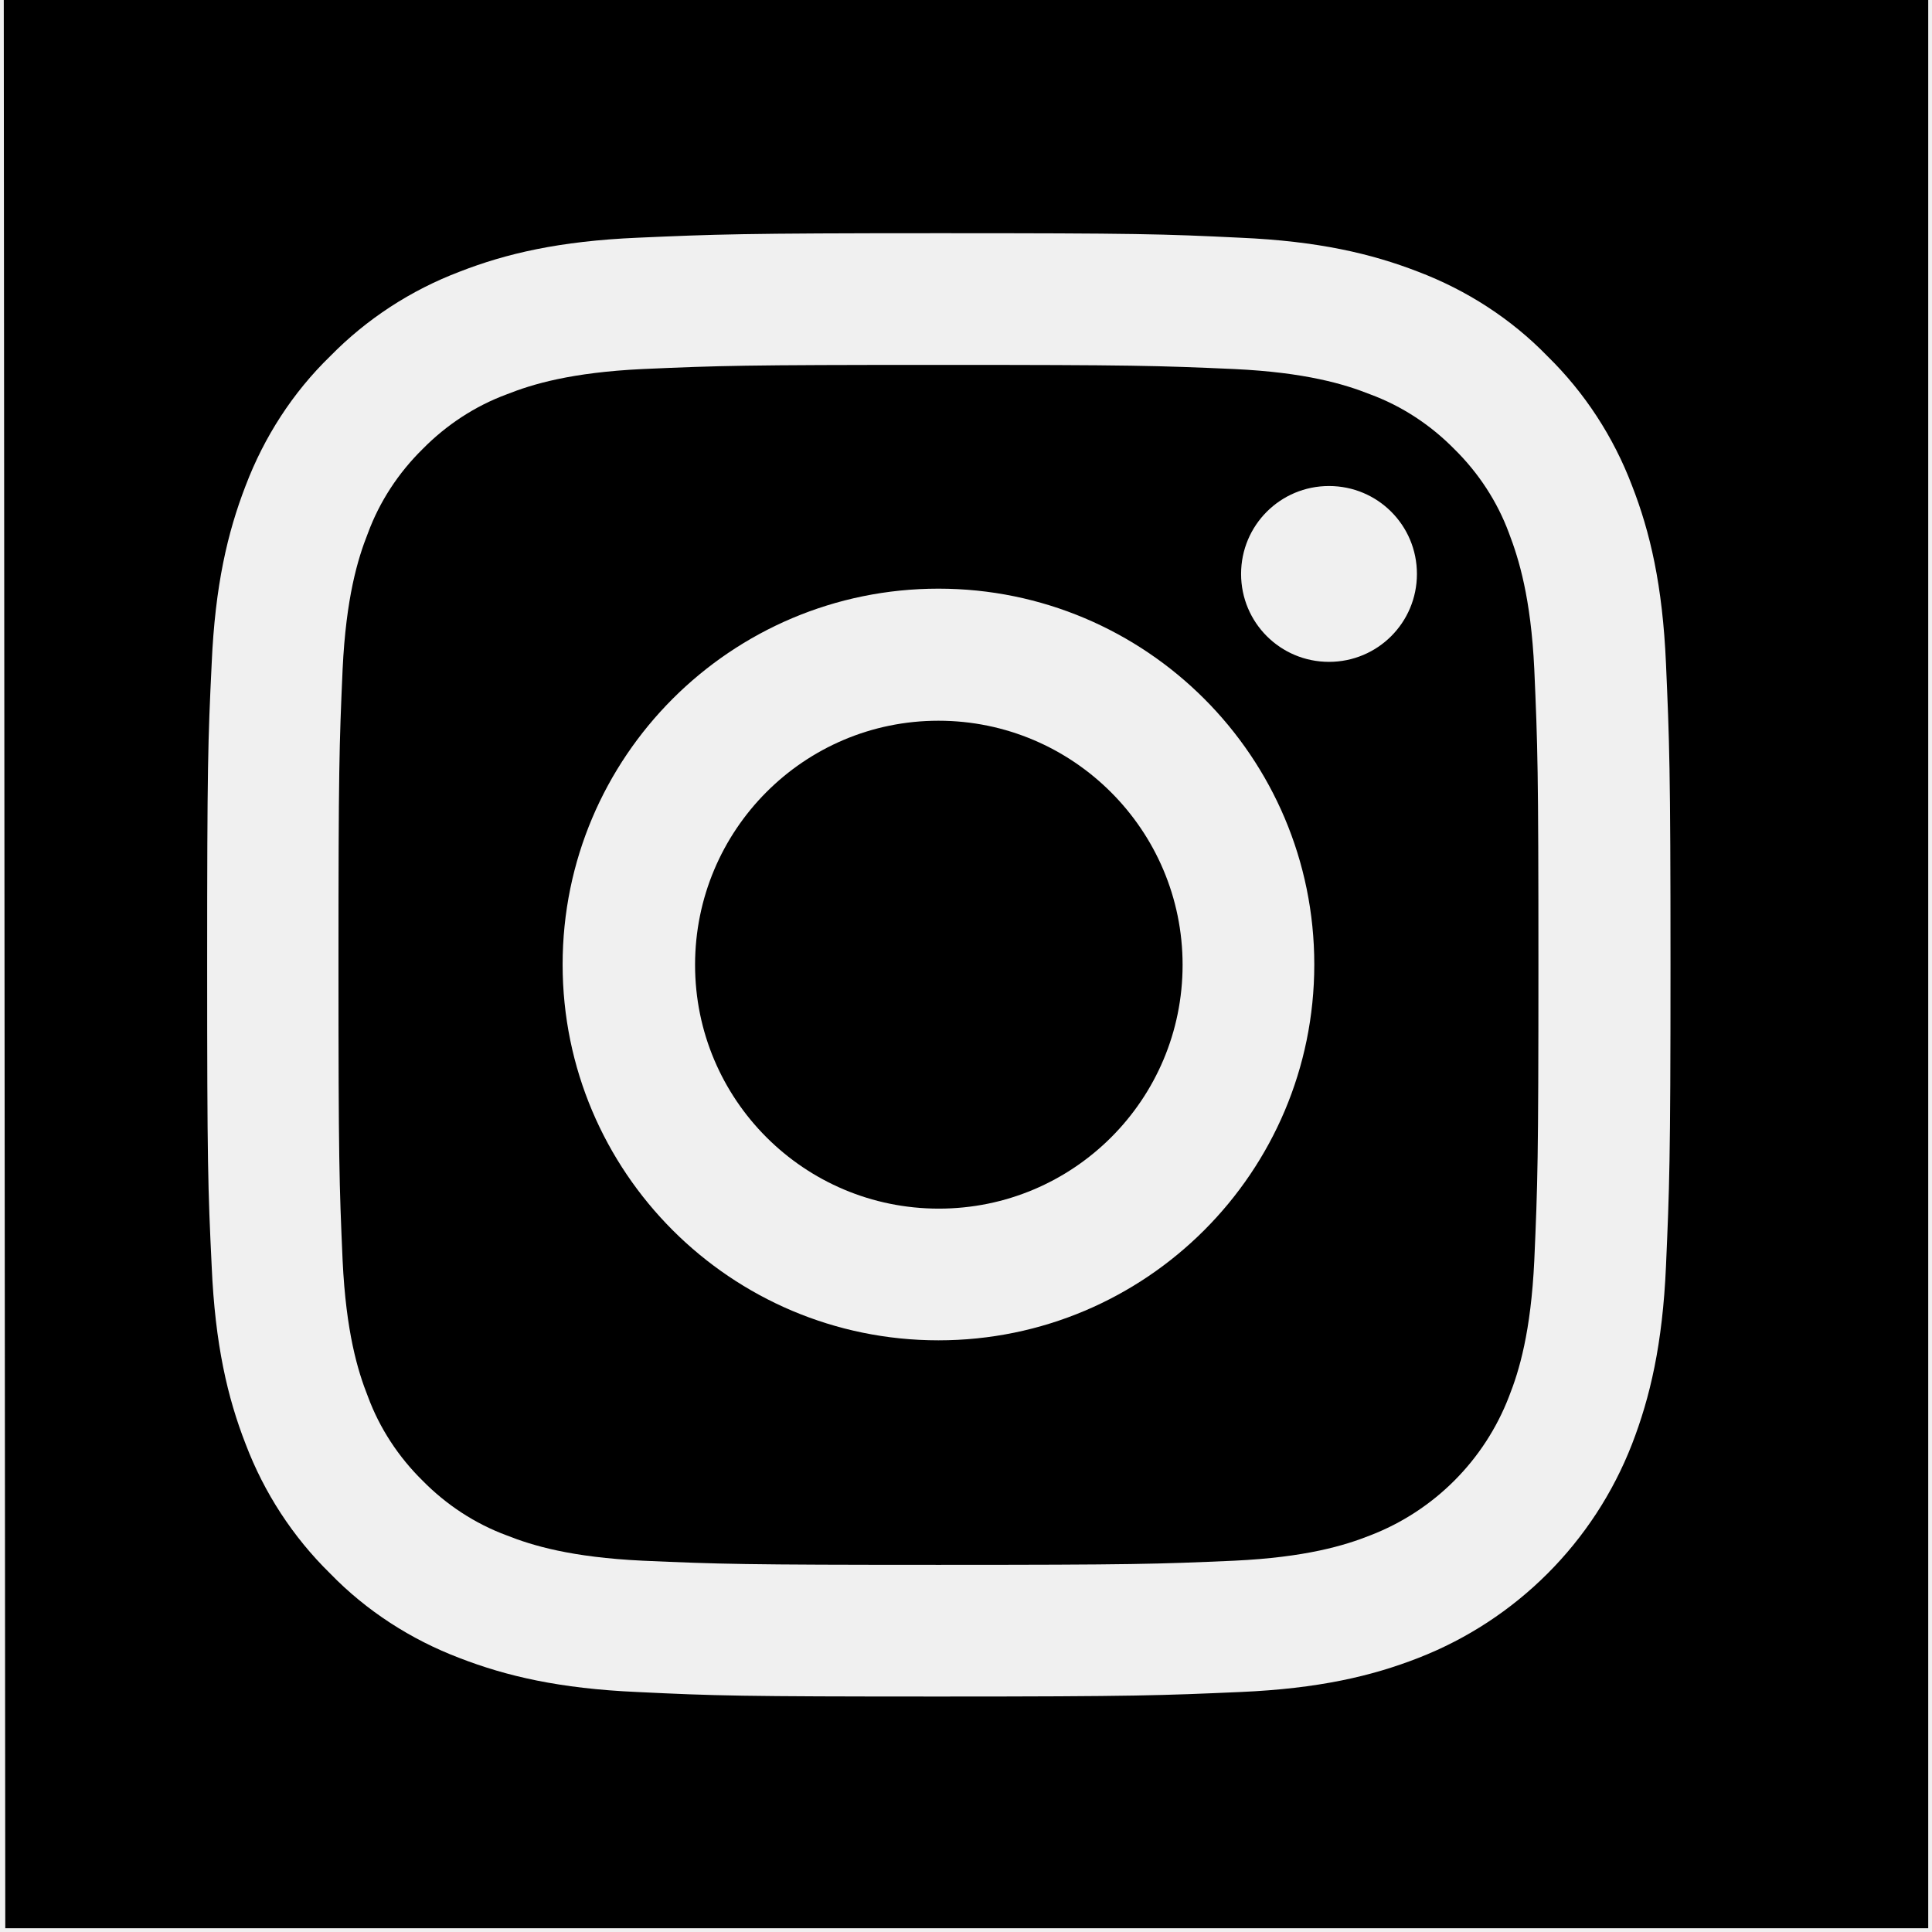
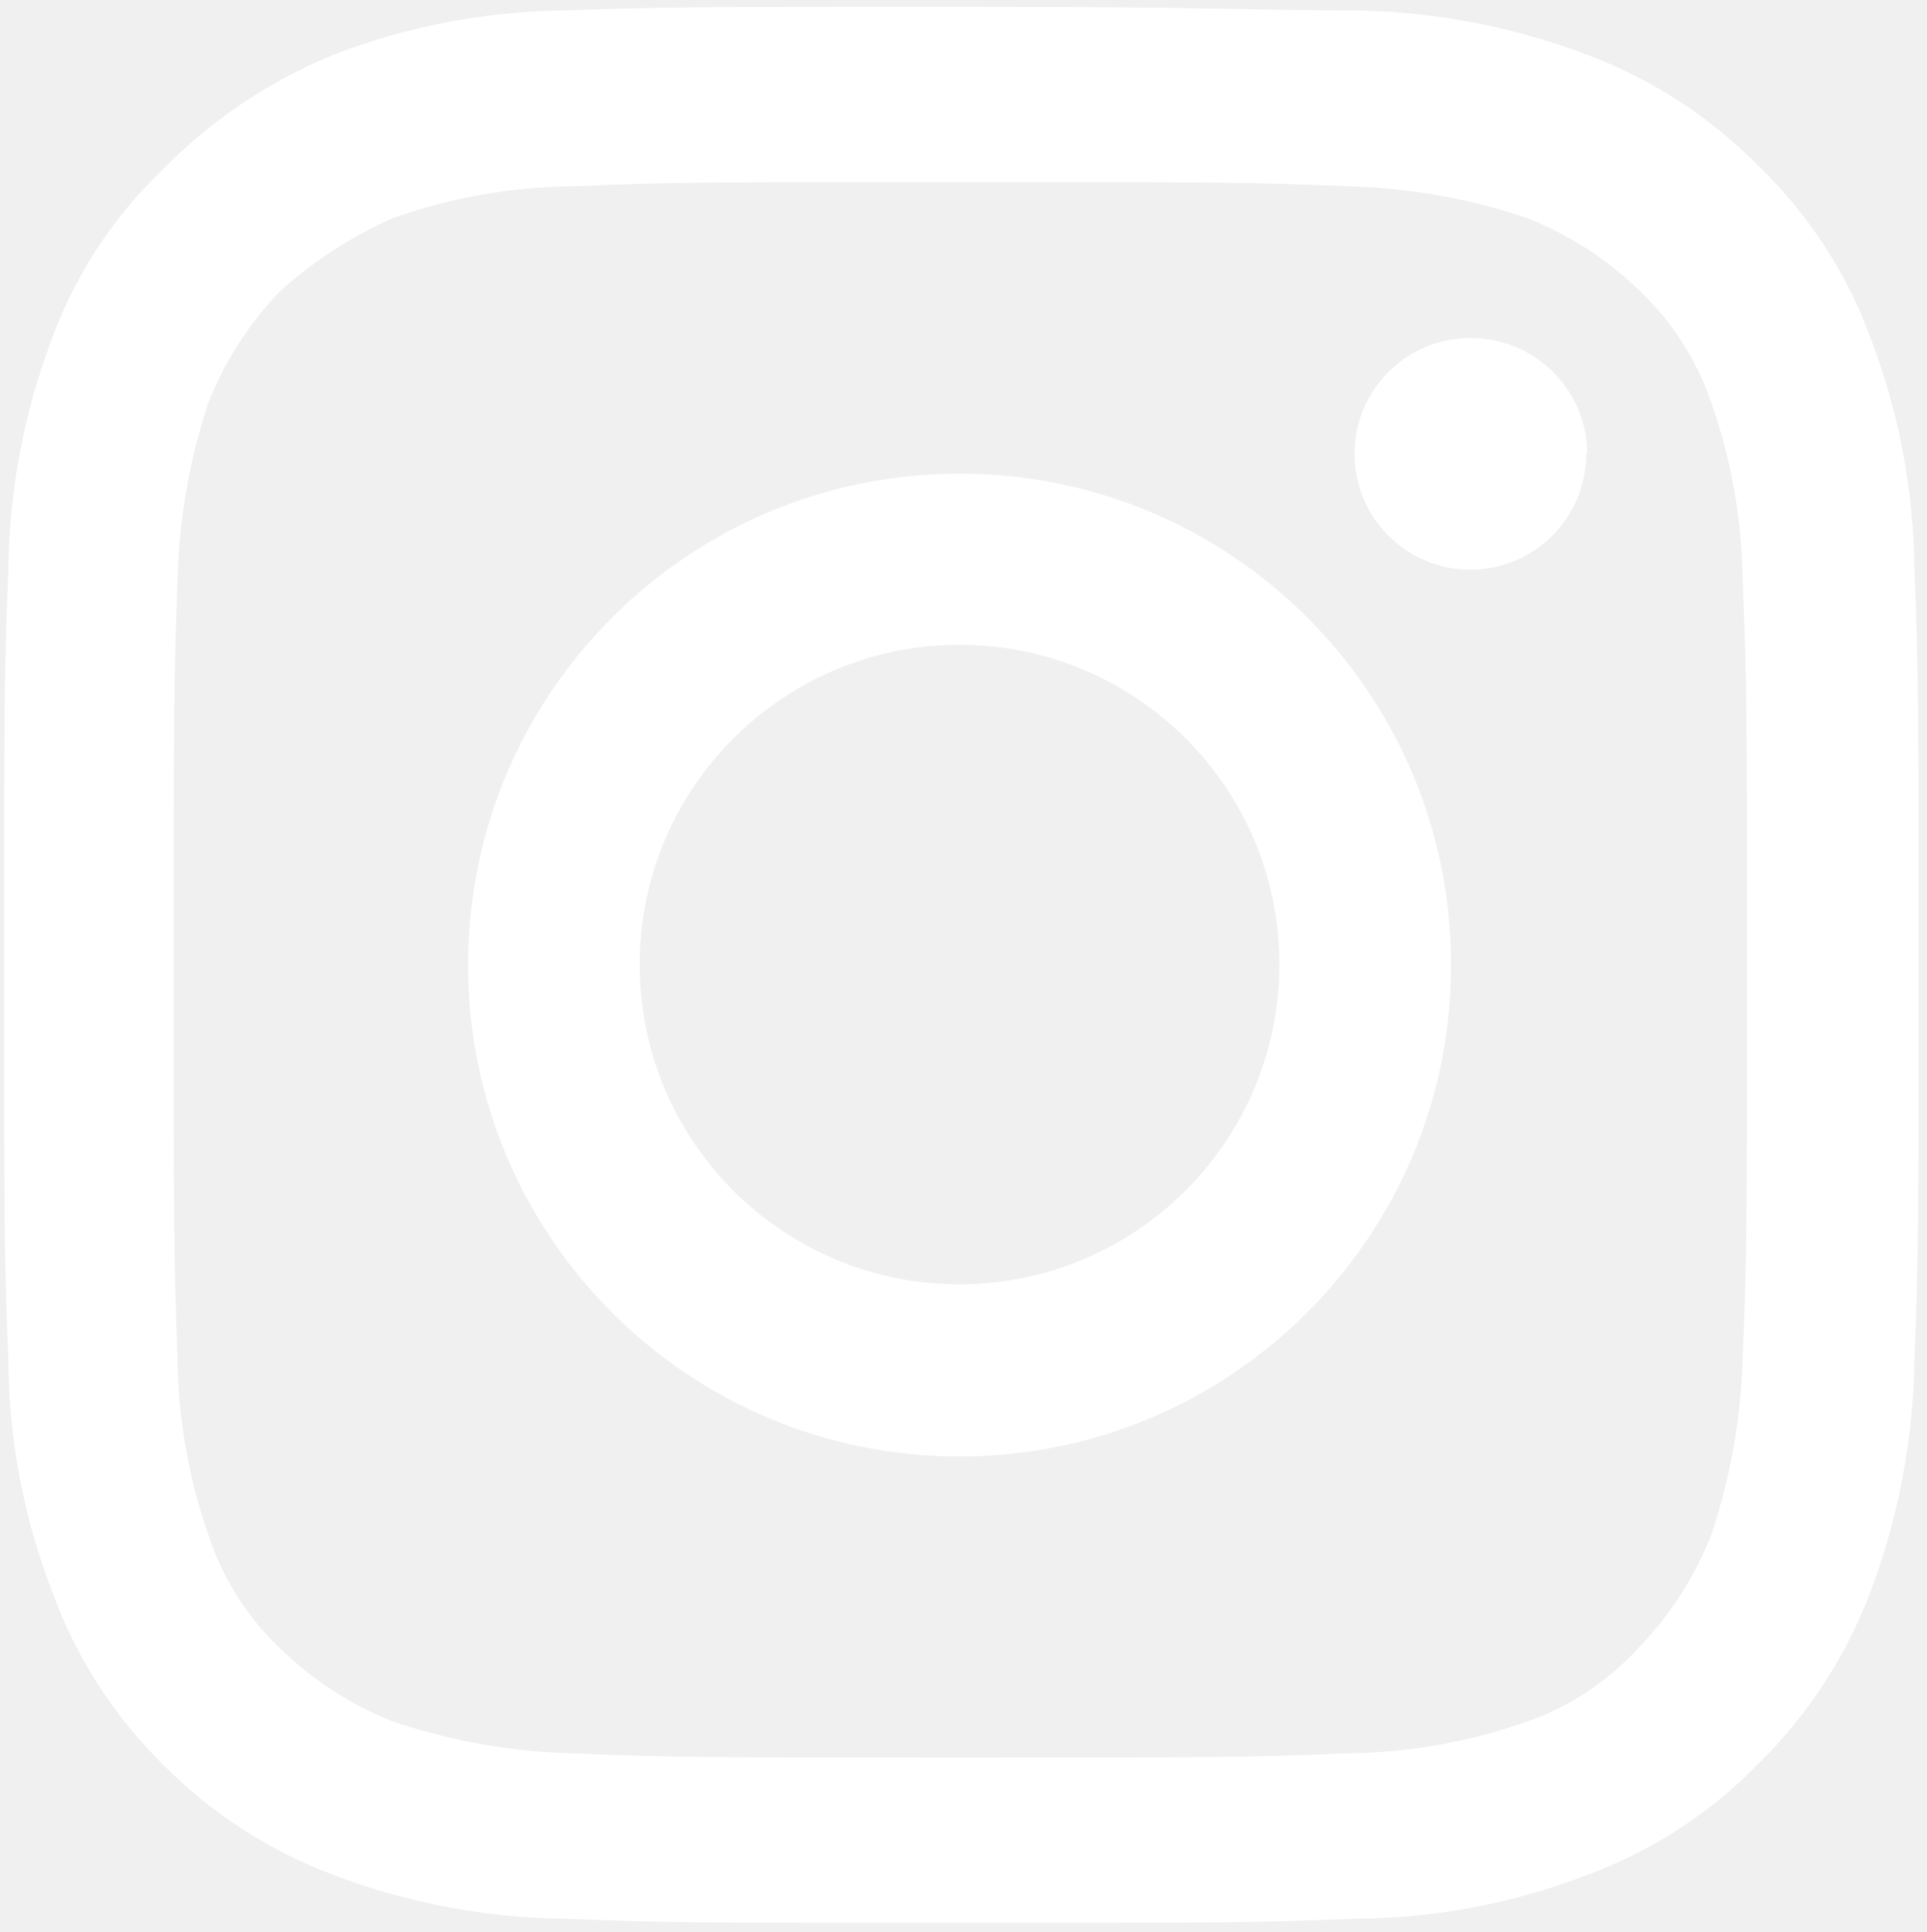
- <svg xmlns="http://www.w3.org/2000/svg" version="1.1" id="Capa_1" x="0px" y="0px" viewBox="0 0 512 512" style="enable-background:new 0 0 512 512;" xml:space="preserve">
-   <g>
-     <path d="M313.4,255.7c0,35.7-28.9,64.6-64.6,64.6s-64.6-28.9-64.6-64.6S213,191,248.7,191S313.4,220,313.4,255.7z" />
-     <path d="M399.9,141.3c-3.1-8.4-8.1-16-14.5-22.3c-6.3-6.4-13.9-11.4-22.3-14.5c-6.8-2.7-17.1-5.8-36-6.7   c-20.5-0.9-26.6-1.1-78.4-1.1c-51.8,0-57.9,0.2-78.4,1.1c-18.9,0.9-29.2,4-36,6.7c-8.4,3.1-16,8.1-22.3,14.5   c-6.4,6.3-11.4,13.9-14.5,22.3c-2.7,6.8-5.8,17.1-6.7,36c-0.9,20.4-1.1,26.6-1.1,78.4c0,51.8,0.2,57.9,1.1,78.4   c0.9,18.9,4,29.2,6.7,36c3.1,8.4,8.1,16,14.5,22.3c6.3,6.4,13.9,11.4,22.3,14.5c6.8,2.7,17.1,5.8,36,6.7   c20.4,0.9,26.6,1.1,78.4,1.1c51.8,0,57.9-0.2,78.4-1.1c18.9-0.9,29.2-4,36-6.7c16.9-6.5,30.3-19.9,36.8-36.8   c2.7-6.8,5.8-17.1,6.7-36c0.9-20.5,1.1-26.6,1.1-78.4c0-51.8-0.2-57.9-1.1-78.4C405.7,158.4,402.5,148.1,399.9,141.3z M248.7,355.2   c-55,0-99.6-44.6-99.6-99.6s44.6-99.6,99.6-99.6c55,0,99.6,44.6,99.6,99.6S303.7,355.2,248.7,355.2z M352.2,175.4   c-12.9,0-23.3-10.4-23.3-23.3c0-12.9,10.4-23.3,23.3-23.3s23.3,10.4,23.3,23.3C375.5,165,365.1,175.4,352.2,175.4z" />
-     <path d="M1-0.1L1.4,511H511V-0.1H1z M441.5,335.6c-0.9,20.6-4.2,34.7-9,47.1c-10.1,26-30.7,46.6-56.7,56.7   c-12.3,4.8-26.4,8.1-47.1,9c-20.7,0.9-27.3,1.2-79.9,1.2c-52.7,0-59.3-0.2-79.9-1.2c-20.6-0.9-34.7-4.2-47.1-9   c-12.9-4.9-24.7-12.5-34.3-22.4c-9.9-9.7-17.5-21.4-22.4-34.3c-4.8-12.3-8.1-26.4-9-47.1c-1-20.7-1.2-27.3-1.2-79.9   s0.2-59.3,1.2-79.9c0.9-20.6,4.2-34.7,9-47.1c4.9-12.9,12.5-24.7,22.4-34.3c9.7-9.9,21.4-17.5,34.3-22.4c12.3-4.8,26.4-8.1,47.1-9   c20.7-0.9,27.3-1.2,79.9-1.2s59.3,0.2,79.9,1.2c20.6,0.9,34.7,4.2,47.1,9c12.9,4.9,24.7,12.5,34.3,22.4   c9.9,9.7,17.5,21.4,22.4,34.3c4.8,12.3,8.1,26.4,9,47.1c0.9,20.7,1.2,27.3,1.2,79.9S442.4,314.9,441.5,335.6z" />
+ <svg xmlns="http://www.w3.org/2000/svg" viewBox="0 0 36.93 37.02">
+   <g id="Layer_5" data-name="Layer 5">
+     <path d="M18.4.13c-5,0-5.59,0-7.58.07a12.66,12.66,0,0,0-4.43.85A9.72,9.72,0,0,0,3.1,3.27,8.51,8.51,0,0,0,1,6.48a12.87,12.87,0,0,0-.84,4.44c-.08,2-.08,2.6-.08,7.57s0,5.59.08,7.58A12.53,12.53,0,0,0,1,30.51,8.88,8.88,0,0,0,3.1,33.8a9,9,0,0,0,3.29,2.14,12.8,12.8,0,0,0,4.43.84c2,.08,2.61.08,7.58.08s5.59,0,7.58-.08a12.53,12.53,0,0,0,4.44-.84,8.83,8.83,0,0,0,3.29-2.14,9.2,9.2,0,0,0,2.14-3.29,13.16,13.16,0,0,0,.84-4.44c.08-2,.08-2.6.08-7.58s0-5.58-.08-7.57a12.75,12.75,0,0,0-.84-4.44,8.75,8.75,0,0,0-2.14-3.29,9.07,9.07,0,0,0-3.29-2.14A13.13,13.13,0,0,0,26,.2C24,.2,23.38.13,18.4.13Zm0,3.36c4.9,0,5.51,0,7.42.08a11.73,11.73,0,0,1,3.45.61,6.54,6.54,0,0,1,2.14,1.38A5.29,5.29,0,0,1,32.79,7.7a10.72,10.72,0,0,1,.61,3.45c.08,1.91.08,2.52.08,7.42s0,5.51-.08,7.42a11.73,11.73,0,0,1-.61,3.45,6.54,6.54,0,0,1-1.38,2.14A5.22,5.22,0,0,1,29.27,33a10.66,10.66,0,0,1-3.45.61c-1.91.08-2.52.08-7.42.08s-5.51,0-7.42-.08A11.73,11.73,0,0,1,7.53,33a6.54,6.54,0,0,1-2.14-1.38A5.22,5.22,0,0,1,4,29.44,10.66,10.66,0,0,1,3.4,26c-.07-1.91-.07-2.52-.07-7.42s0-5.51.07-7.42A11.73,11.73,0,0,1,4,7.7,6.54,6.54,0,0,1,5.39,5.56,8.17,8.17,0,0,1,7.53,4.18,10.72,10.72,0,0,1,11,3.57c1.91-.08,2.52-.08,7.42-.08" style="fill:#fff" />
+     <path d="M18.4,24.62a6.13,6.13,0,1,1,6.12-6.13A6.14,6.14,0,0,1,18.4,24.62Zm0-15.54a9.42,9.42,0,1,0,9.41,9.41A9.41,9.41,0,0,0,18.4,9.08m12-.38A2.22,2.22,0,1,1,28.2,6.48,2.23,2.23,0,0,1,30.42,8.7" style="fill:#fff" />
  </g>
</svg>
